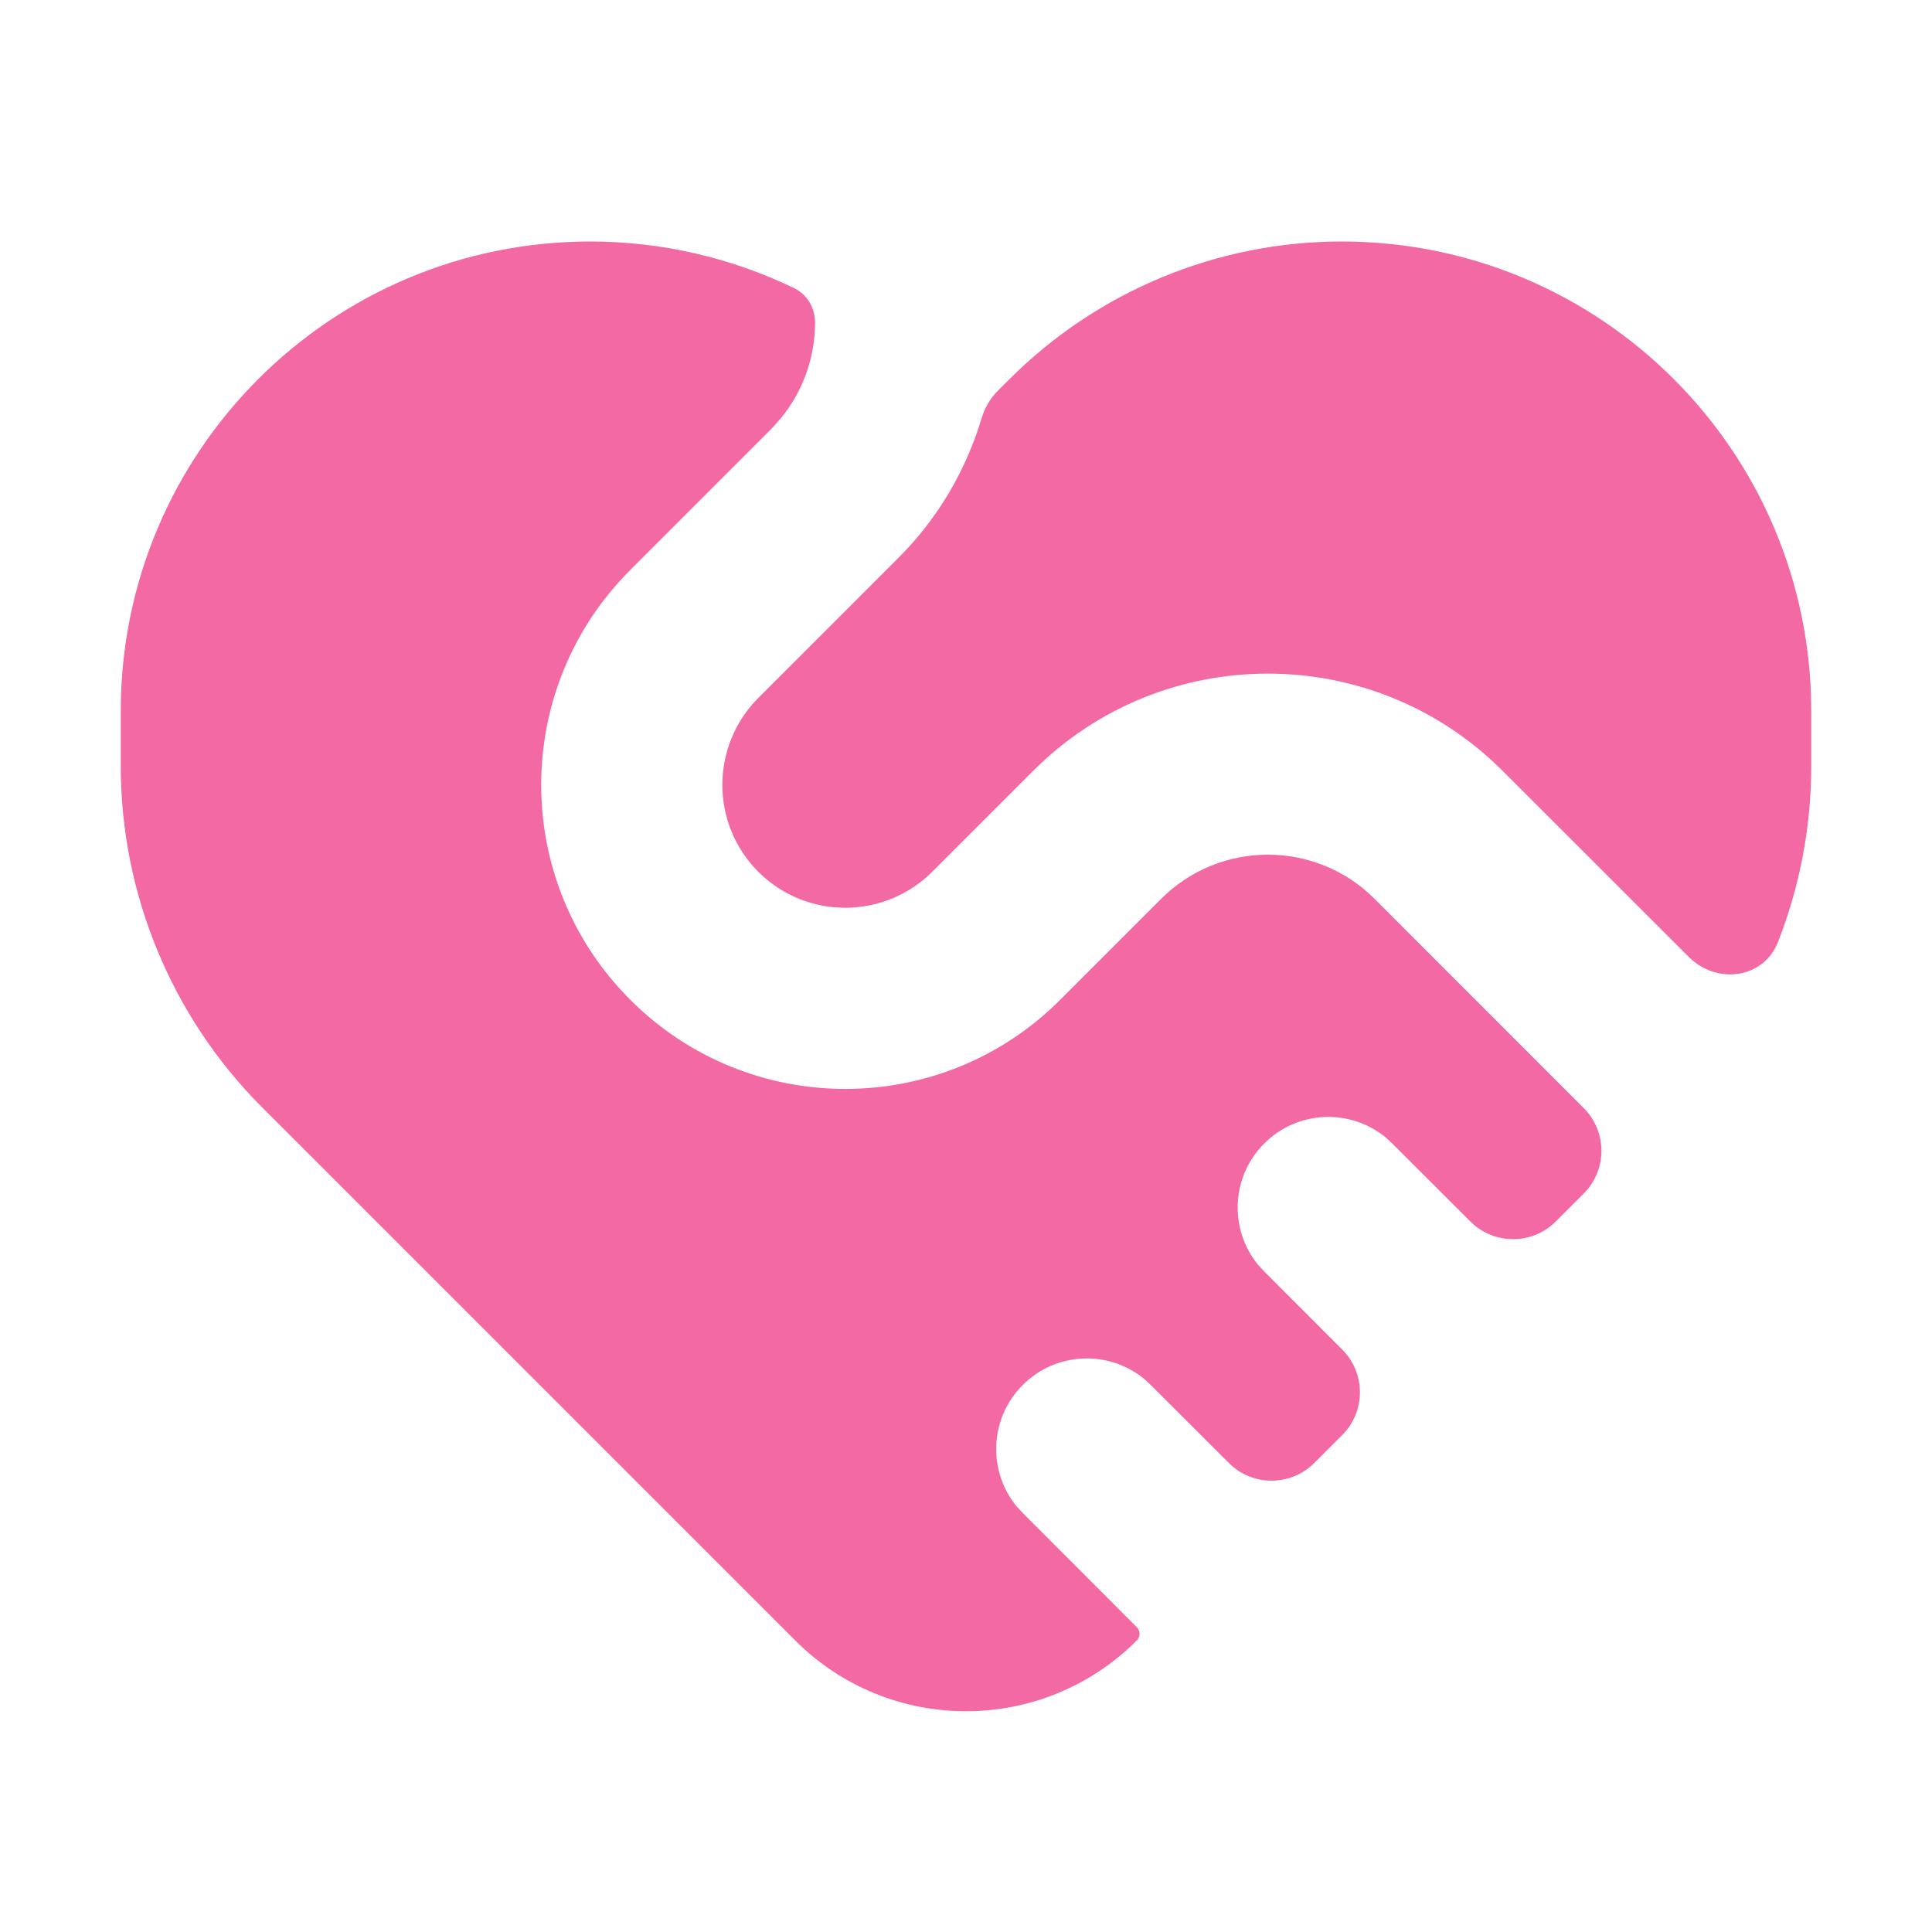
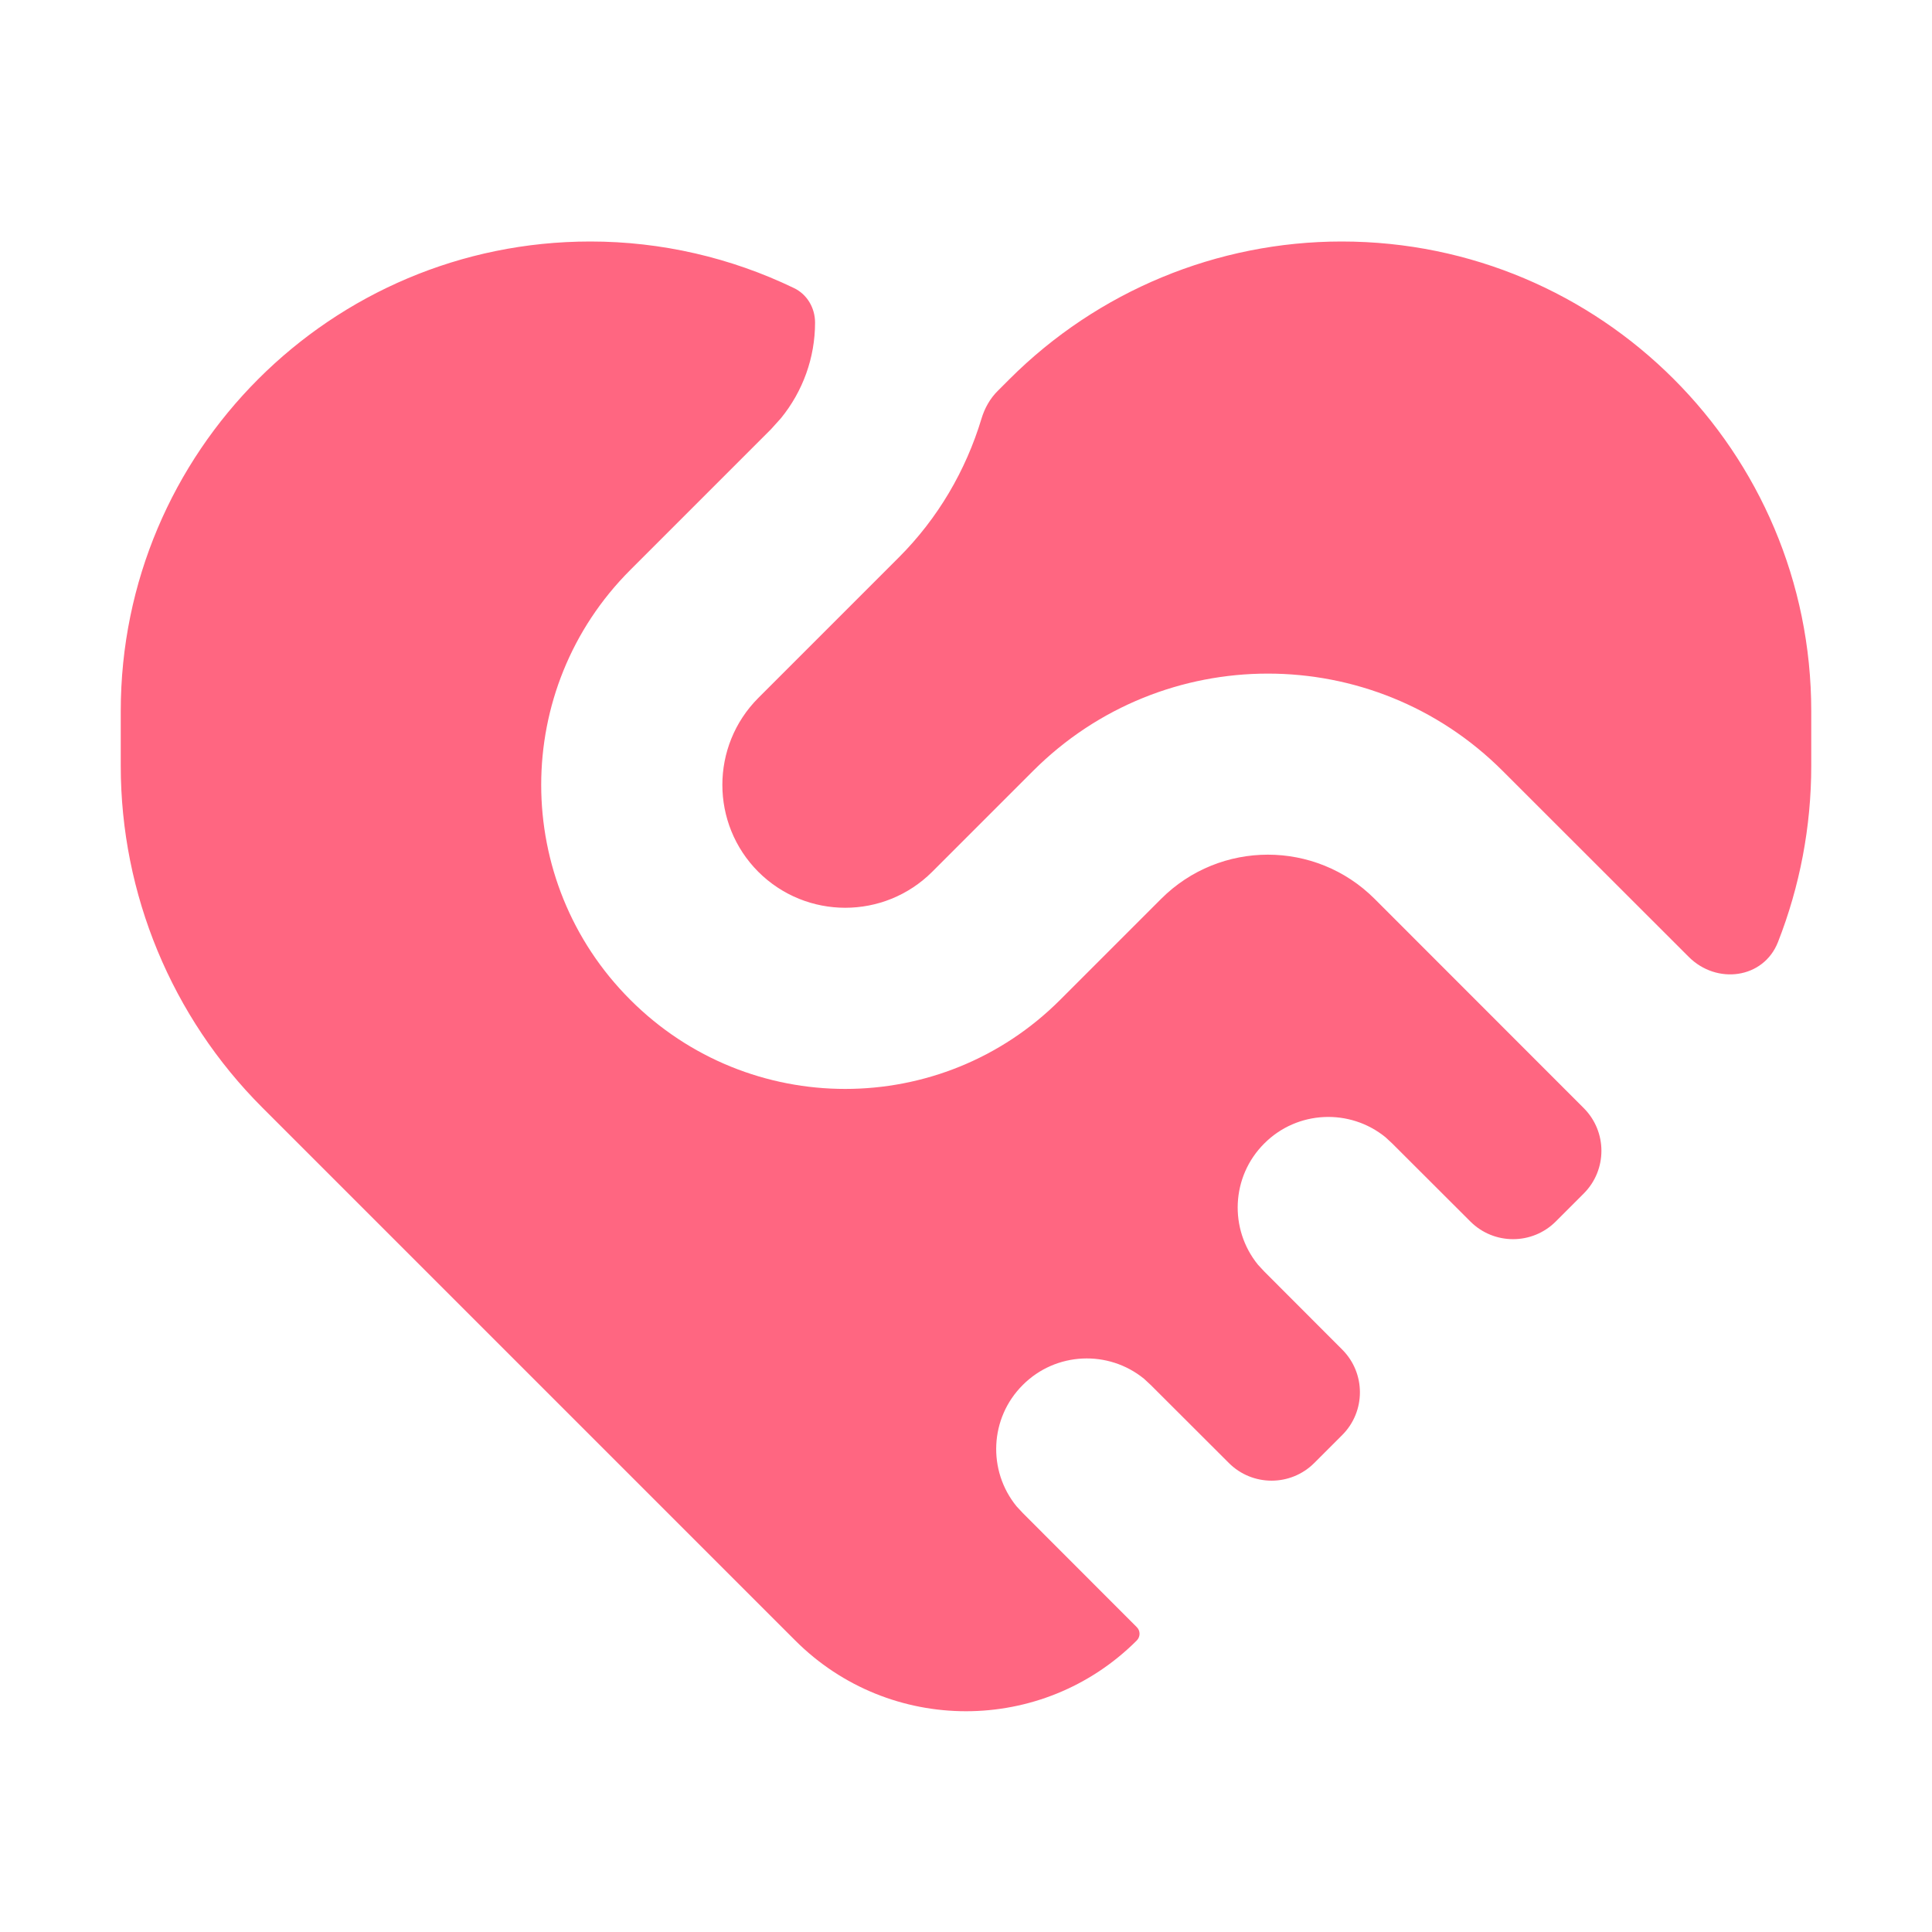
<svg xmlns="http://www.w3.org/2000/svg" width="16" height="16" viewBox="0 0 16 16" fill="none">
-   <path d="M4.889 2C5.478 2 6.053 2.134 6.574 2.385C6.684 2.437 6.75 2.55 6.75 2.672C6.75 2.962 6.649 3.241 6.467 3.464L6.384 3.556L5.22 4.72C4.236 5.703 4.236 7.297 5.22 8.28C6.203 9.264 7.797 9.264 8.78 8.28L9.616 7.444C10.104 6.956 10.896 6.956 11.384 7.444L13.116 9.177C13.311 9.372 13.311 9.689 13.116 9.884L12.884 10.116C12.689 10.311 12.372 10.311 12.177 10.116L11.53 9.47L11.474 9.418C11.179 9.178 10.744 9.195 10.47 9.47C10.195 9.744 10.178 10.179 10.418 10.474L10.47 10.53L11.116 11.177C11.311 11.372 11.311 11.689 11.116 11.884L10.884 12.116C10.689 12.311 10.372 12.311 10.177 12.116L9.53 11.47L9.474 11.418C9.179 11.178 8.744 11.195 8.47 11.47C8.195 11.744 8.178 12.179 8.418 12.474L8.47 12.53L9.414 13.475C9.445 13.505 9.445 13.555 9.414 13.586C8.633 14.367 7.367 14.367 6.586 13.586L2.172 9.172C1.422 8.422 1 7.404 1 6.343V5.889C1 3.741 2.741 2 4.889 2ZM11.111 2C13.259 2 15 3.741 15 5.889V6.343C15 6.847 14.905 7.342 14.724 7.803C14.604 8.106 14.217 8.156 13.986 7.925L12.444 6.384C11.37 5.31 9.63 5.31 8.556 6.384L7.72 7.22C7.322 7.617 6.678 7.617 6.28 7.22C5.883 6.822 5.883 6.178 6.28 5.78L7.444 4.616C7.767 4.293 7.998 3.898 8.128 3.468C8.154 3.381 8.199 3.3 8.264 3.236L8.361 3.139C9.091 2.41 10.08 2 11.111 2Z" fill="#F269A4" />
+   <path d="M4.889 2C5.478 2 6.053 2.134 6.574 2.385C6.684 2.437 6.75 2.55 6.75 2.672C6.75 2.962 6.649 3.241 6.467 3.464L6.384 3.556L5.22 4.72C4.236 5.703 4.236 7.297 5.22 8.28C6.203 9.264 7.797 9.264 8.78 8.28L9.616 7.444C10.104 6.956 10.896 6.956 11.384 7.444L13.116 9.177C13.311 9.372 13.311 9.689 13.116 9.884L12.884 10.116C12.689 10.311 12.372 10.311 12.177 10.116L11.53 9.47L11.474 9.418C11.179 9.178 10.744 9.195 10.47 9.47C10.195 9.744 10.178 10.179 10.418 10.474L10.47 10.53L11.116 11.177C11.311 11.372 11.311 11.689 11.116 11.884L10.884 12.116C10.689 12.311 10.372 12.311 10.177 12.116L9.53 11.47L9.474 11.418C9.179 11.178 8.744 11.195 8.47 11.47C8.195 11.744 8.178 12.179 8.418 12.474L8.47 12.53L9.414 13.475C9.445 13.505 9.445 13.555 9.414 13.586C8.633 14.367 7.367 14.367 6.586 13.586L2.172 9.172C1.422 8.422 1 7.404 1 6.343V5.889C1 3.741 2.741 2 4.889 2ZM11.111 2C13.259 2 15 3.741 15 5.889V6.343C15 6.847 14.905 7.342 14.724 7.803C14.604 8.106 14.217 8.156 13.986 7.925L12.444 6.384C11.37 5.31 9.63 5.31 8.556 6.384L7.72 7.22C7.322 7.617 6.678 7.617 6.28 7.22C5.883 6.822 5.883 6.178 6.28 5.78L7.444 4.616C7.767 4.293 7.998 3.898 8.128 3.468C8.154 3.381 8.199 3.3 8.264 3.236L8.361 3.139C9.091 2.41 10.08 2 11.111 2Z" fill="#FF6681" />
</svg>
